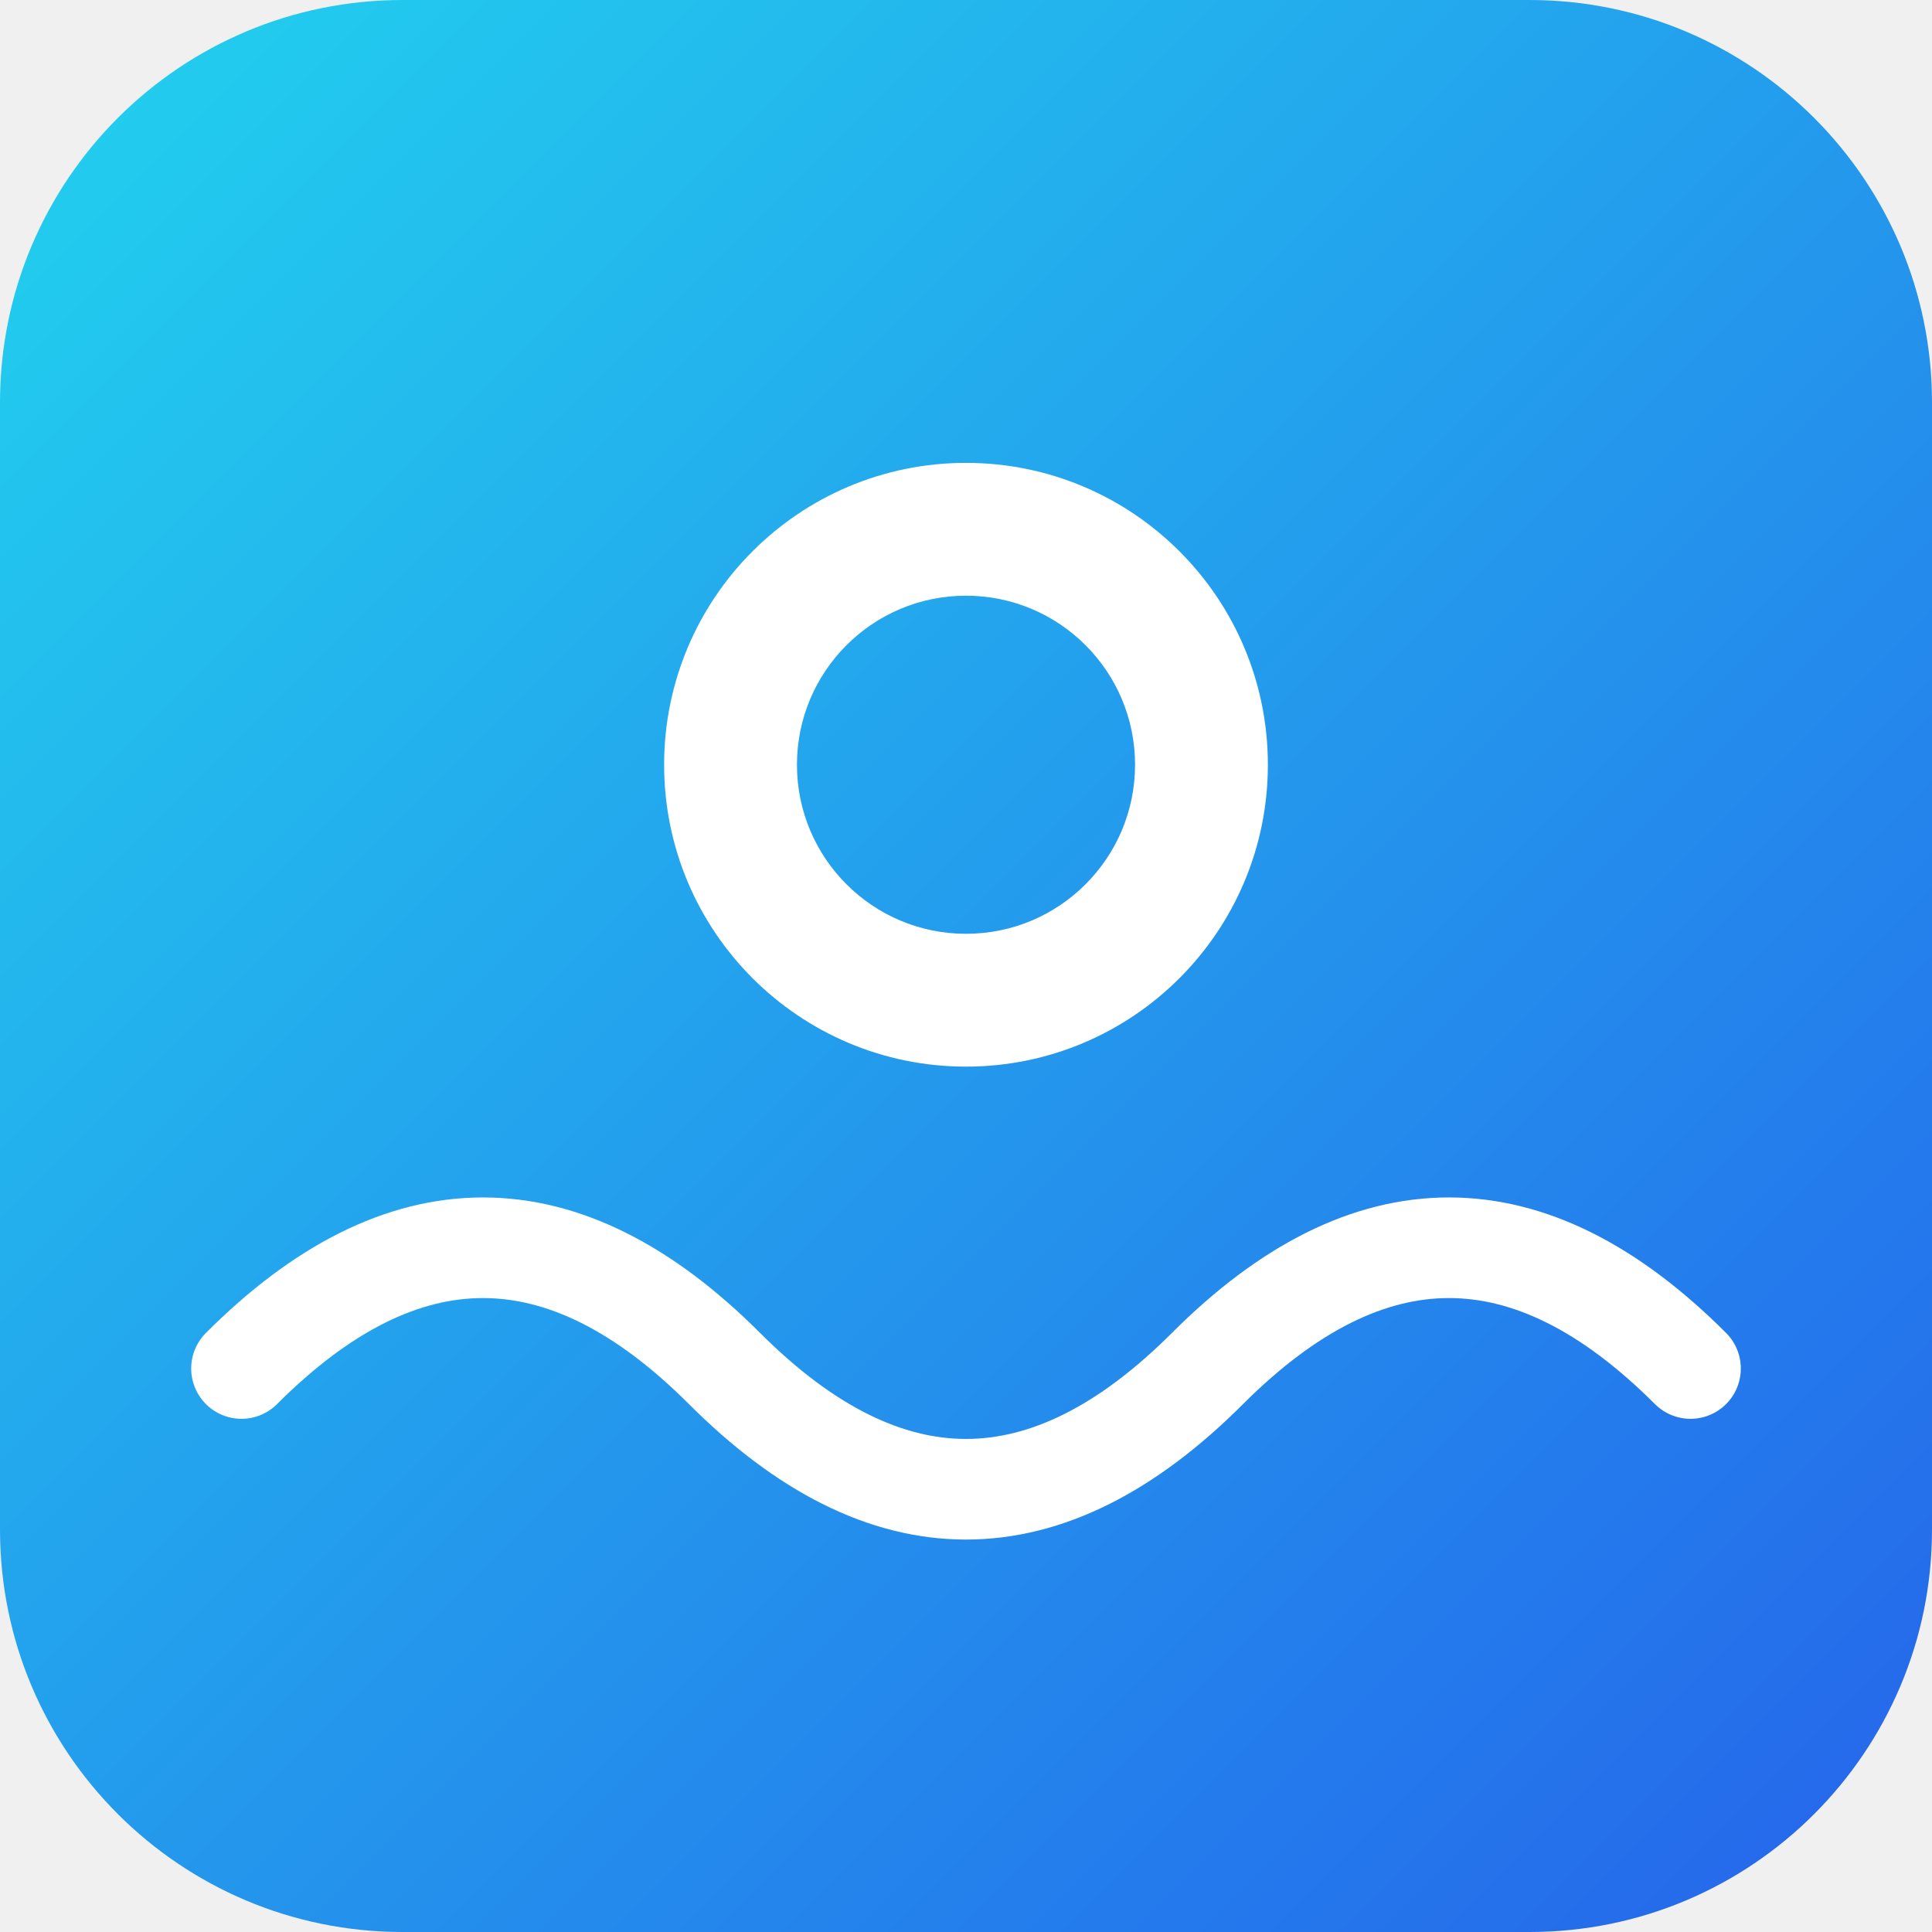
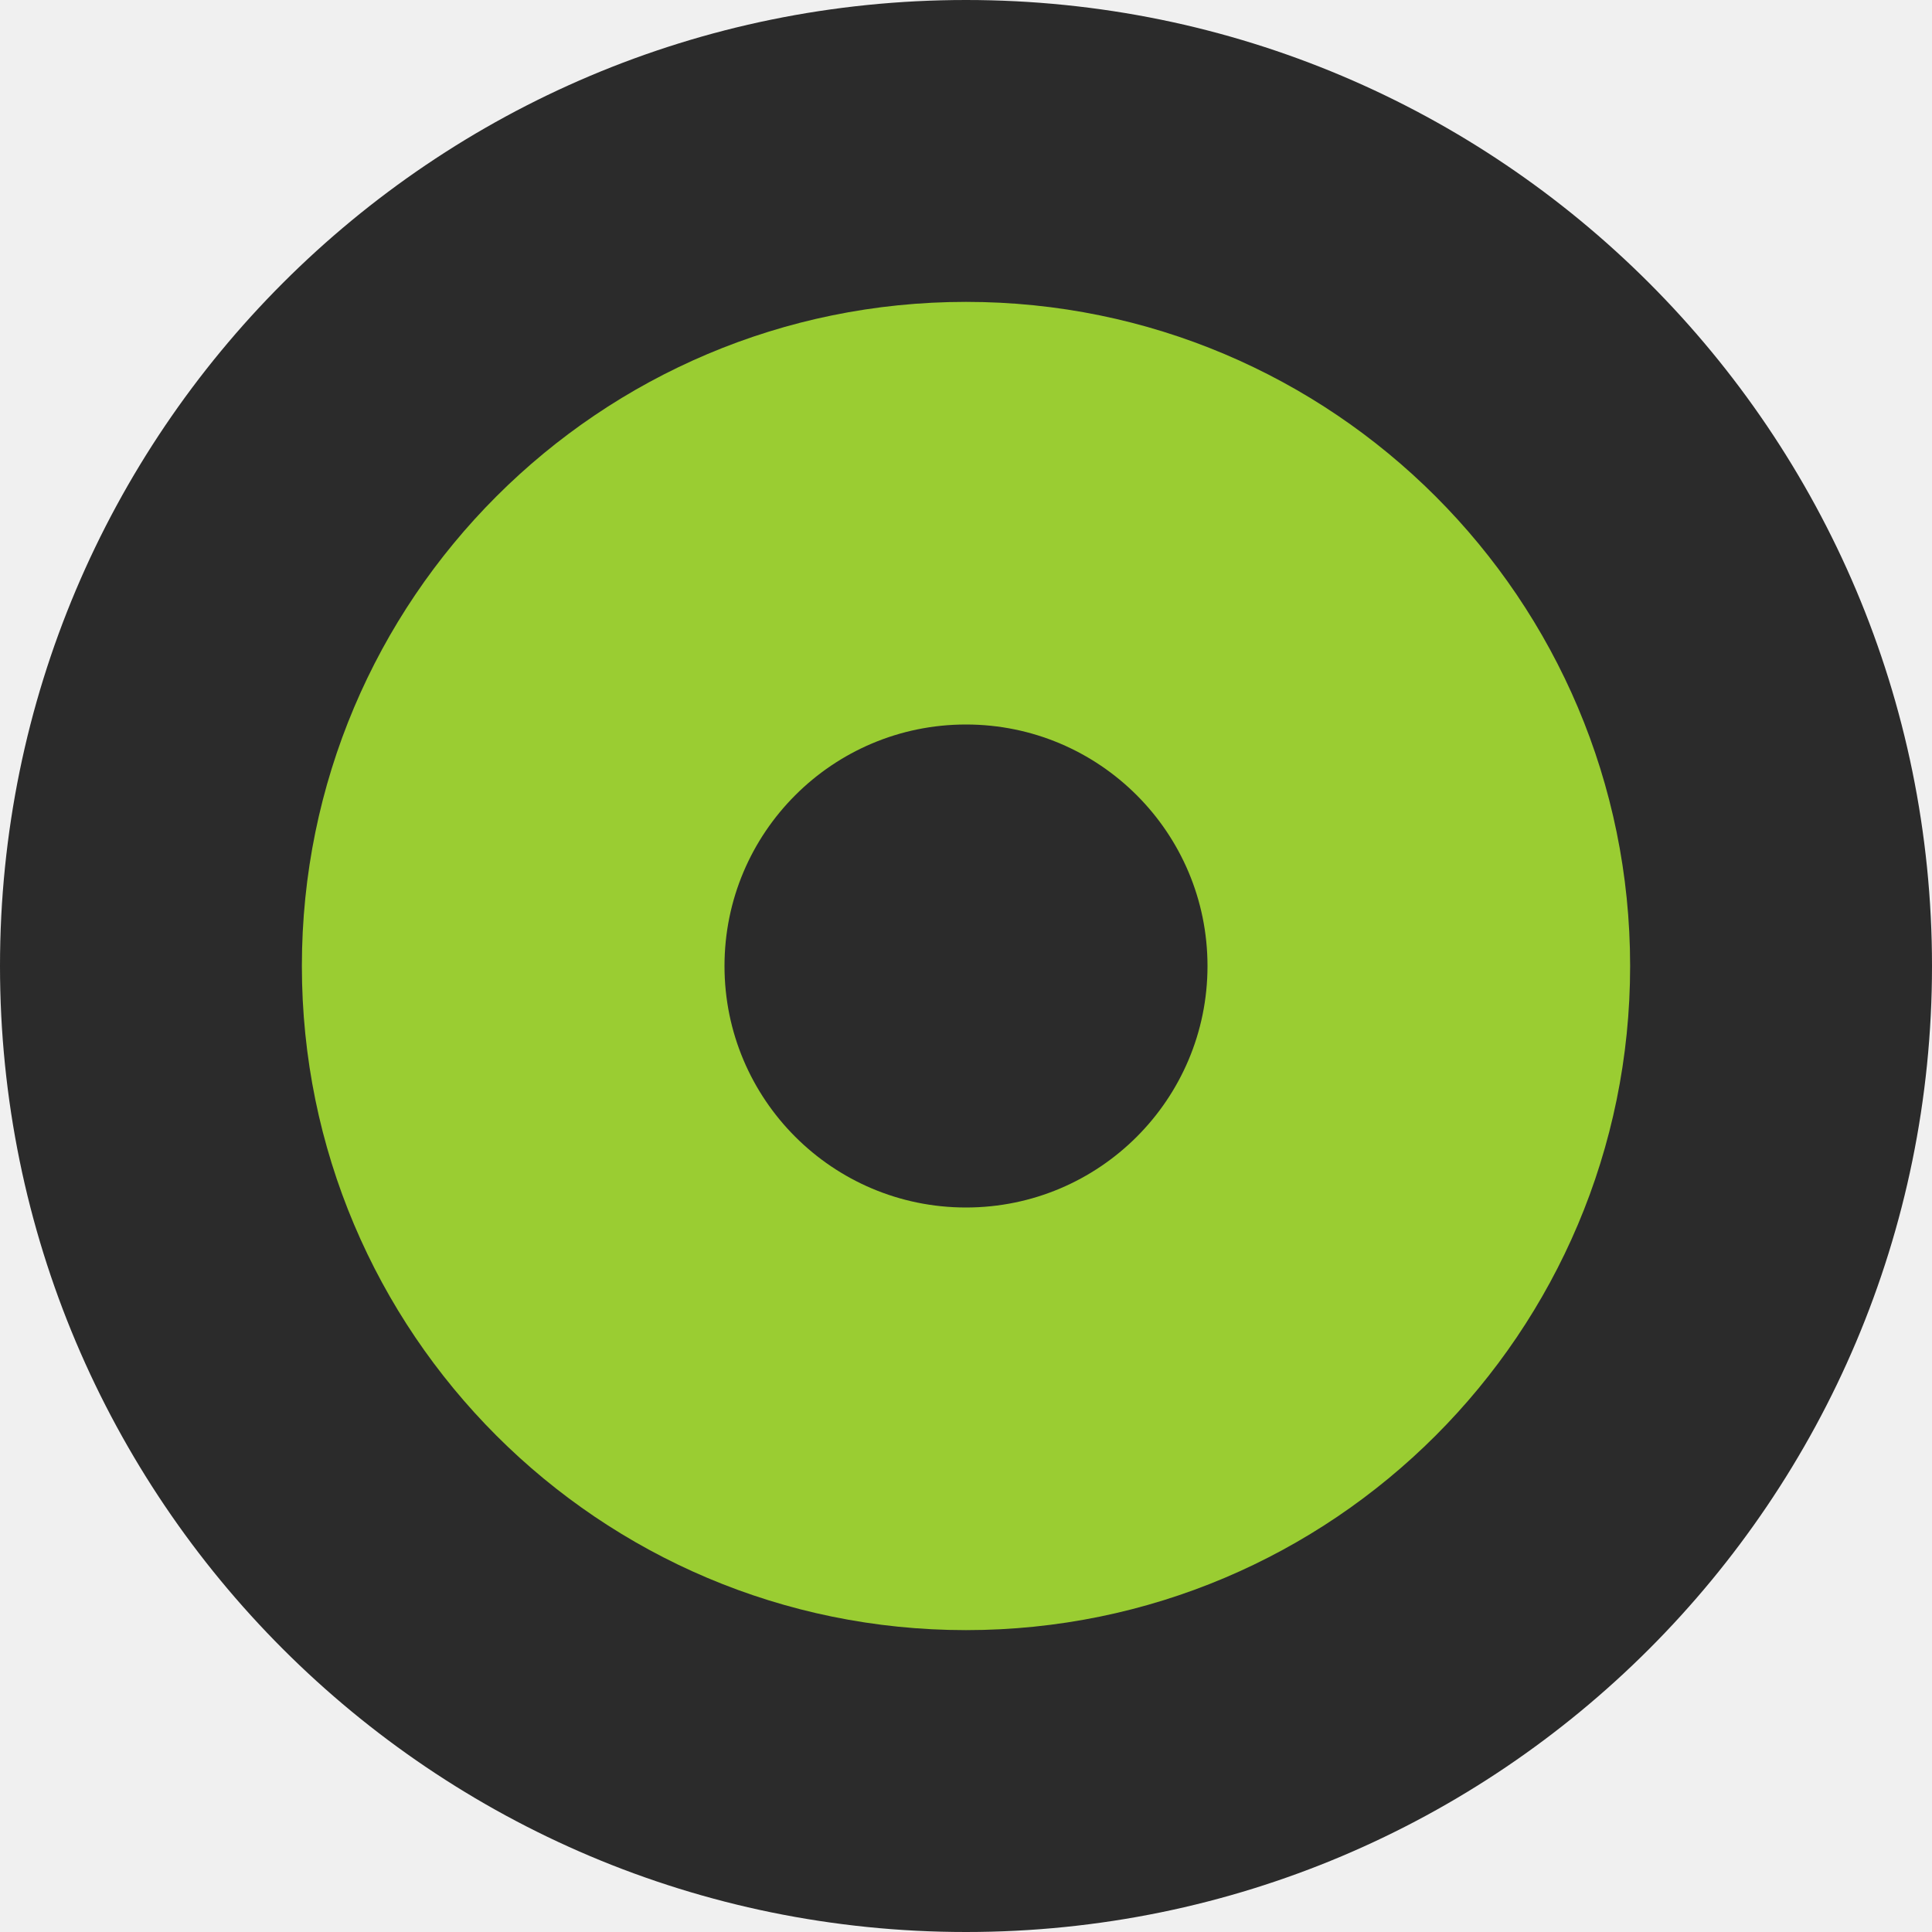
- <svg xmlns="http://www.w3.org/2000/svg" viewBox="0 0 48 48">
-   <defs>
-     <linearGradient id="grad" x1="0%" y1="0%" x2="100%" y2="100%">
-       <stop offset="0%" style="stop-color:#22d3ee" />
-       <stop offset="100%" style="stop-color:#2563eb" />
-     </linearGradient>
-     <mask id="oLetter">
-       <rect width="48" height="48" fill="black" />
-       <circle cx="24" cy="19" r="7.5" fill="white" />
-       <circle cx="24" cy="19" r="4.2" fill="black" />
-     </mask>
-   </defs>
-   <rect width="48" height="48" rx="10" fill="url(#grad)" />
-   <rect width="48" height="48" fill="white" mask="url(#oLetter)" />
-   <path d="M6 34 Q12 28, 18 34 T30 34 T42 34" stroke="white" stroke-width="2.5" stroke-linecap="round" fill="none" />
+ <svg xmlns="http://www.w3.org/2000/svg" viewBox="0 0 32 32" role="img" aria-label="DrioGrowth">
+   <circle cx="16" cy="16" r="16" fill="#2B2B2B" />
+   <circle cx="16" cy="16" r="11" fill="#9ACD32" />
+   <circle cx="16" cy="16" r="4" fill="#2B2B2B" />
</svg>
